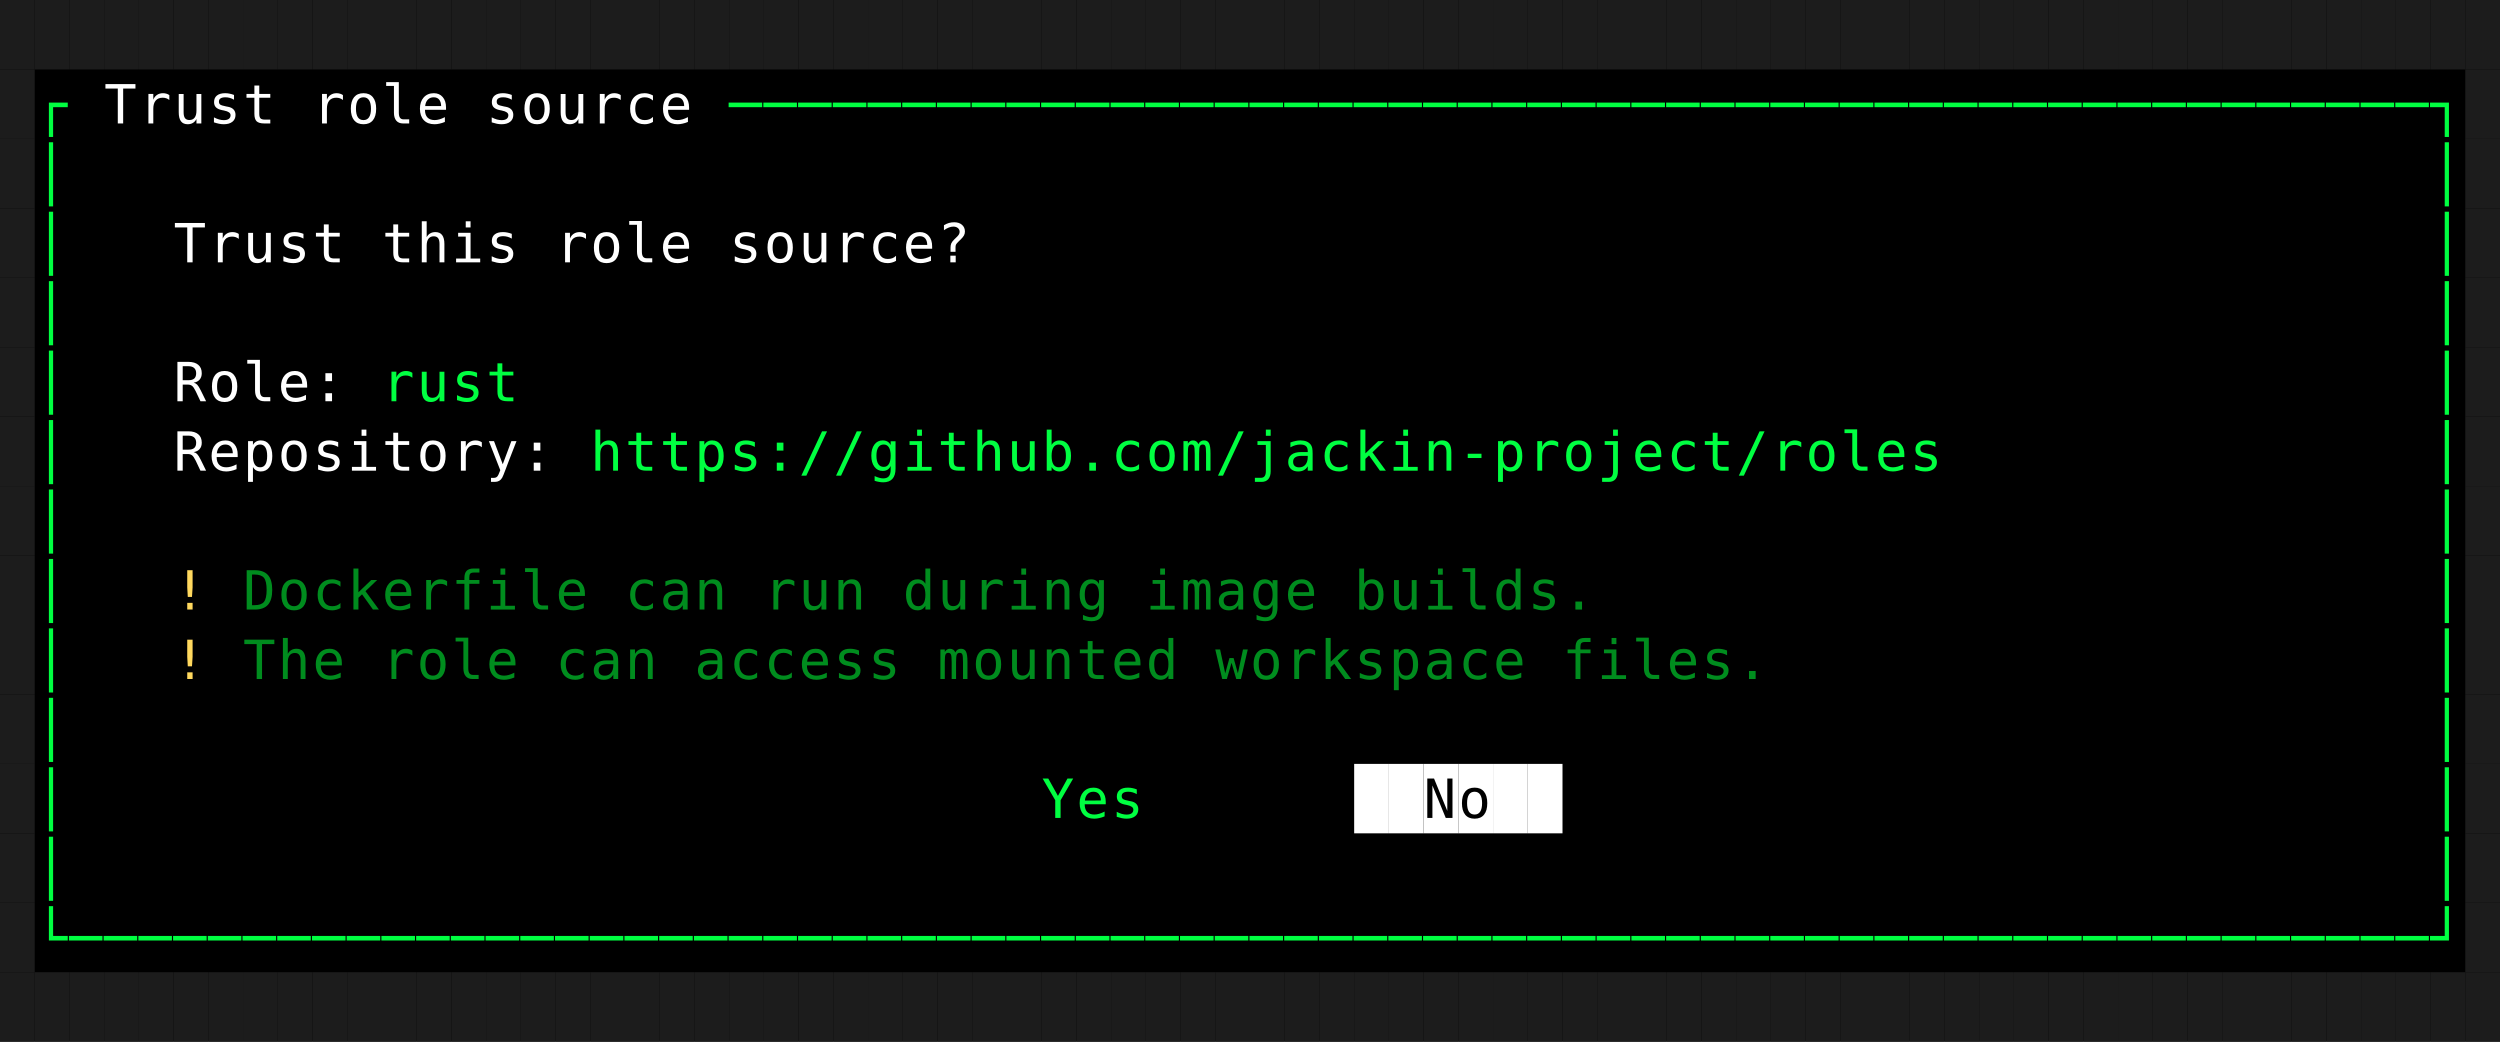
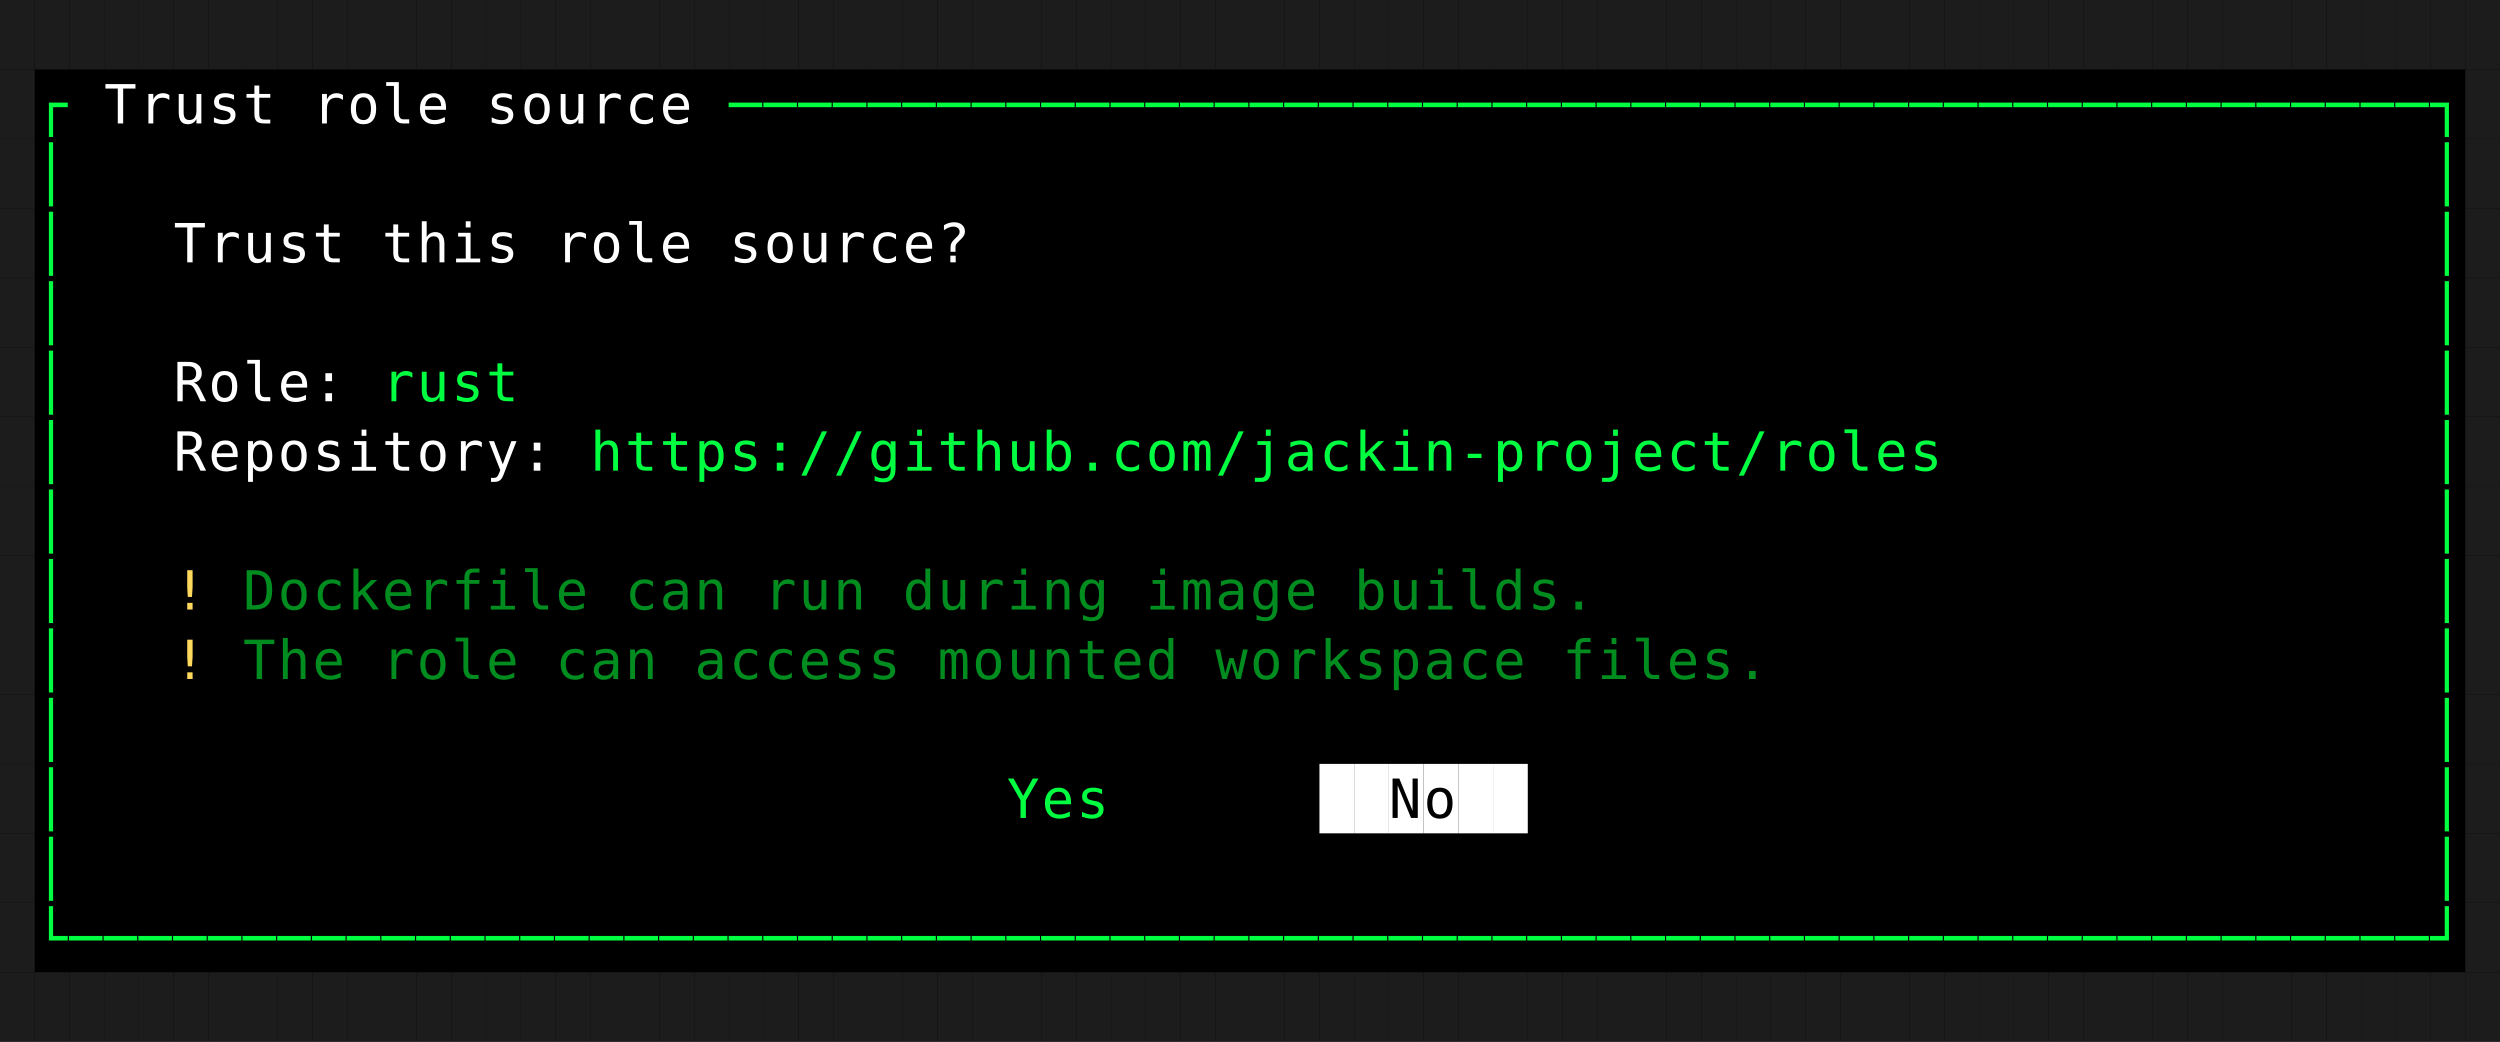
<svg xmlns="http://www.w3.org/2000/svg" width="648" height="270" viewBox="0 0 648 270" role="img" aria-label="Role trust dialog" style="background:#000000">
  <rect width="100%" height="100%" fill="#000000" />
  <g font-family="ui-monospace, SFMono-Regular, Menlo, Consolas, monospace" font-size="14">
    <rect x="0" y="0" width="9" height="18" fill="#1c1c1c" />
    <rect x="9" y="0" width="9" height="18" fill="#1c1c1c" />
    <rect x="18" y="0" width="9" height="18" fill="#1c1c1c" />
    <rect x="27" y="0" width="9" height="18" fill="#1c1c1c" />
    <rect x="36" y="0" width="9" height="18" fill="#1c1c1c" />
    <rect x="45" y="0" width="9" height="18" fill="#1c1c1c" />
    <rect x="54" y="0" width="9" height="18" fill="#1c1c1c" />
    <rect x="63" y="0" width="9" height="18" fill="#1c1c1c" />
    <rect x="72" y="0" width="9" height="18" fill="#1c1c1c" />
    <rect x="81" y="0" width="9" height="18" fill="#1c1c1c" />
    <rect x="90" y="0" width="9" height="18" fill="#1c1c1c" />
    <rect x="99" y="0" width="9" height="18" fill="#1c1c1c" />
    <rect x="108" y="0" width="9" height="18" fill="#1c1c1c" />
    <rect x="117" y="0" width="9" height="18" fill="#1c1c1c" />
    <rect x="126" y="0" width="9" height="18" fill="#1c1c1c" />
    <rect x="135" y="0" width="9" height="18" fill="#1c1c1c" />
    <rect x="144" y="0" width="9" height="18" fill="#1c1c1c" />
    <rect x="153" y="0" width="9" height="18" fill="#1c1c1c" />
    <rect x="162" y="0" width="9" height="18" fill="#1c1c1c" />
    <rect x="171" y="0" width="9" height="18" fill="#1c1c1c" />
    <rect x="180" y="0" width="9" height="18" fill="#1c1c1c" />
    <rect x="189" y="0" width="9" height="18" fill="#1c1c1c" />
    <rect x="198" y="0" width="9" height="18" fill="#1c1c1c" />
    <rect x="207" y="0" width="9" height="18" fill="#1c1c1c" />
    <rect x="216" y="0" width="9" height="18" fill="#1c1c1c" />
    <rect x="225" y="0" width="9" height="18" fill="#1c1c1c" />
    <rect x="234" y="0" width="9" height="18" fill="#1c1c1c" />
    <rect x="243" y="0" width="9" height="18" fill="#1c1c1c" />
    <rect x="252" y="0" width="9" height="18" fill="#1c1c1c" />
    <rect x="261" y="0" width="9" height="18" fill="#1c1c1c" />
    <rect x="270" y="0" width="9" height="18" fill="#1c1c1c" />
    <rect x="279" y="0" width="9" height="18" fill="#1c1c1c" />
    <rect x="288" y="0" width="9" height="18" fill="#1c1c1c" />
    <rect x="297" y="0" width="9" height="18" fill="#1c1c1c" />
    <rect x="306" y="0" width="9" height="18" fill="#1c1c1c" />
    <rect x="315" y="0" width="9" height="18" fill="#1c1c1c" />
    <rect x="324" y="0" width="9" height="18" fill="#1c1c1c" />
    <rect x="333" y="0" width="9" height="18" fill="#1c1c1c" />
    <rect x="342" y="0" width="9" height="18" fill="#1c1c1c" />
    <rect x="351" y="0" width="9" height="18" fill="#1c1c1c" />
    <rect x="360" y="0" width="9" height="18" fill="#1c1c1c" />
    <rect x="369" y="0" width="9" height="18" fill="#1c1c1c" />
    <rect x="378" y="0" width="9" height="18" fill="#1c1c1c" />
    <rect x="387" y="0" width="9" height="18" fill="#1c1c1c" />
    <rect x="396" y="0" width="9" height="18" fill="#1c1c1c" />
    <rect x="405" y="0" width="9" height="18" fill="#1c1c1c" />
    <rect x="414" y="0" width="9" height="18" fill="#1c1c1c" />
    <rect x="423" y="0" width="9" height="18" fill="#1c1c1c" />
    <rect x="432" y="0" width="9" height="18" fill="#1c1c1c" />
    <rect x="441" y="0" width="9" height="18" fill="#1c1c1c" />
    <rect x="450" y="0" width="9" height="18" fill="#1c1c1c" />
    <rect x="459" y="0" width="9" height="18" fill="#1c1c1c" />
    <rect x="468" y="0" width="9" height="18" fill="#1c1c1c" />
    <rect x="477" y="0" width="9" height="18" fill="#1c1c1c" />
    <rect x="486" y="0" width="9" height="18" fill="#1c1c1c" />
    <rect x="495" y="0" width="9" height="18" fill="#1c1c1c" />
    <rect x="504" y="0" width="9" height="18" fill="#1c1c1c" />
    <rect x="513" y="0" width="9" height="18" fill="#1c1c1c" />
    <rect x="522" y="0" width="9" height="18" fill="#1c1c1c" />
    <rect x="531" y="0" width="9" height="18" fill="#1c1c1c" />
    <rect x="540" y="0" width="9" height="18" fill="#1c1c1c" />
    <rect x="549" y="0" width="9" height="18" fill="#1c1c1c" />
    <rect x="558" y="0" width="9" height="18" fill="#1c1c1c" />
    <rect x="567" y="0" width="9" height="18" fill="#1c1c1c" />
    <rect x="576" y="0" width="9" height="18" fill="#1c1c1c" />
    <rect x="585" y="0" width="9" height="18" fill="#1c1c1c" />
    <rect x="594" y="0" width="9" height="18" fill="#1c1c1c" />
    <rect x="603" y="0" width="9" height="18" fill="#1c1c1c" />
    <rect x="612" y="0" width="9" height="18" fill="#1c1c1c" />
    <rect x="621" y="0" width="9" height="18" fill="#1c1c1c" />
    <rect x="630" y="0" width="9" height="18" fill="#1c1c1c" />
    <rect x="639" y="0" width="9" height="18" fill="#1c1c1c" />
    <rect x="0" y="18" width="9" height="18" fill="#1c1c1c" />
    <text x="9" y="32" fill="#00ff41">┌</text>
    <text x="27" y="32" fill="#ffffff">T</text>
    <text x="36" y="32" fill="#ffffff">r</text>
    <text x="45" y="32" fill="#ffffff">u</text>
    <text x="54" y="32" fill="#ffffff">s</text>
    <text x="63" y="32" fill="#ffffff">t</text>
    <text x="81" y="32" fill="#ffffff">r</text>
    <text x="90" y="32" fill="#ffffff">o</text>
    <text x="99" y="32" fill="#ffffff">l</text>
    <text x="108" y="32" fill="#ffffff">e</text>
    <text x="126" y="32" fill="#ffffff">s</text>
    <text x="135" y="32" fill="#ffffff">o</text>
    <text x="144" y="32" fill="#ffffff">u</text>
    <text x="153" y="32" fill="#ffffff">r</text>
    <text x="162" y="32" fill="#ffffff">c</text>
    <text x="171" y="32" fill="#ffffff">e</text>
    <text x="189" y="32" fill="#00ff41">─</text>
    <text x="198" y="32" fill="#00ff41">─</text>
    <text x="207" y="32" fill="#00ff41">─</text>
    <text x="216" y="32" fill="#00ff41">─</text>
    <text x="225" y="32" fill="#00ff41">─</text>
    <text x="234" y="32" fill="#00ff41">─</text>
    <text x="243" y="32" fill="#00ff41">─</text>
    <text x="252" y="32" fill="#00ff41">─</text>
    <text x="261" y="32" fill="#00ff41">─</text>
    <text x="270" y="32" fill="#00ff41">─</text>
    <text x="279" y="32" fill="#00ff41">─</text>
    <text x="288" y="32" fill="#00ff41">─</text>
    <text x="297" y="32" fill="#00ff41">─</text>
    <text x="306" y="32" fill="#00ff41">─</text>
    <text x="315" y="32" fill="#00ff41">─</text>
    <text x="324" y="32" fill="#00ff41">─</text>
    <text x="333" y="32" fill="#00ff41">─</text>
    <text x="342" y="32" fill="#00ff41">─</text>
    <text x="351" y="32" fill="#00ff41">─</text>
    <text x="360" y="32" fill="#00ff41">─</text>
    <text x="369" y="32" fill="#00ff41">─</text>
    <text x="378" y="32" fill="#00ff41">─</text>
    <text x="387" y="32" fill="#00ff41">─</text>
    <text x="396" y="32" fill="#00ff41">─</text>
    <text x="405" y="32" fill="#00ff41">─</text>
    <text x="414" y="32" fill="#00ff41">─</text>
    <text x="423" y="32" fill="#00ff41">─</text>
    <text x="432" y="32" fill="#00ff41">─</text>
    <text x="441" y="32" fill="#00ff41">─</text>
    <text x="450" y="32" fill="#00ff41">─</text>
    <text x="459" y="32" fill="#00ff41">─</text>
    <text x="468" y="32" fill="#00ff41">─</text>
    <text x="477" y="32" fill="#00ff41">─</text>
    <text x="486" y="32" fill="#00ff41">─</text>
    <text x="495" y="32" fill="#00ff41">─</text>
    <text x="504" y="32" fill="#00ff41">─</text>
    <text x="513" y="32" fill="#00ff41">─</text>
    <text x="522" y="32" fill="#00ff41">─</text>
    <text x="531" y="32" fill="#00ff41">─</text>
    <text x="540" y="32" fill="#00ff41">─</text>
    <text x="549" y="32" fill="#00ff41">─</text>
    <text x="558" y="32" fill="#00ff41">─</text>
    <text x="567" y="32" fill="#00ff41">─</text>
    <text x="576" y="32" fill="#00ff41">─</text>
    <text x="585" y="32" fill="#00ff41">─</text>
    <text x="594" y="32" fill="#00ff41">─</text>
    <text x="603" y="32" fill="#00ff41">─</text>
    <text x="612" y="32" fill="#00ff41">─</text>
    <text x="621" y="32" fill="#00ff41">─</text>
    <text x="630" y="32" fill="#00ff41">┐</text>
    <rect x="639" y="18" width="9" height="18" fill="#1c1c1c" />
    <rect x="0" y="36" width="9" height="18" fill="#1c1c1c" />
    <text x="9" y="50" fill="#00ff41">│</text>
    <text x="630" y="50" fill="#00ff41">│</text>
    <rect x="639" y="36" width="9" height="18" fill="#1c1c1c" />
    <rect x="0" y="54" width="9" height="18" fill="#1c1c1c" />
    <text x="9" y="68" fill="#00ff41">│</text>
    <text x="45" y="68" fill="#ffffff">T</text>
    <text x="54" y="68" fill="#ffffff">r</text>
    <text x="63" y="68" fill="#ffffff">u</text>
    <text x="72" y="68" fill="#ffffff">s</text>
    <text x="81" y="68" fill="#ffffff">t</text>
    <text x="99" y="68" fill="#ffffff">t</text>
    <text x="108" y="68" fill="#ffffff">h</text>
    <text x="117" y="68" fill="#ffffff">i</text>
    <text x="126" y="68" fill="#ffffff">s</text>
    <text x="144" y="68" fill="#ffffff">r</text>
    <text x="153" y="68" fill="#ffffff">o</text>
    <text x="162" y="68" fill="#ffffff">l</text>
    <text x="171" y="68" fill="#ffffff">e</text>
    <text x="189" y="68" fill="#ffffff">s</text>
    <text x="198" y="68" fill="#ffffff">o</text>
    <text x="207" y="68" fill="#ffffff">u</text>
    <text x="216" y="68" fill="#ffffff">r</text>
    <text x="225" y="68" fill="#ffffff">c</text>
    <text x="234" y="68" fill="#ffffff">e</text>
    <text x="243" y="68" fill="#ffffff">?</text>
    <text x="630" y="68" fill="#00ff41">│</text>
    <rect x="639" y="54" width="9" height="18" fill="#1c1c1c" />
    <rect x="0" y="72" width="9" height="18" fill="#1c1c1c" />
    <text x="9" y="86" fill="#00ff41">│</text>
    <text x="630" y="86" fill="#00ff41">│</text>
    <rect x="639" y="72" width="9" height="18" fill="#1c1c1c" />
    <rect x="0" y="90" width="9" height="18" fill="#1c1c1c" />
    <text x="9" y="104" fill="#00ff41">│</text>
    <text x="45" y="104" fill="#ffffff">R</text>
    <text x="54" y="104" fill="#ffffff">o</text>
    <text x="63" y="104" fill="#ffffff">l</text>
    <text x="72" y="104" fill="#ffffff">e</text>
    <text x="81" y="104" fill="#ffffff">:</text>
    <text x="99" y="104" fill="#00ff41">r</text>
    <text x="108" y="104" fill="#00ff41">u</text>
    <text x="117" y="104" fill="#00ff41">s</text>
    <text x="126" y="104" fill="#00ff41">t</text>
    <text x="630" y="104" fill="#00ff41">│</text>
    <rect x="639" y="90" width="9" height="18" fill="#1c1c1c" />
    <rect x="0" y="108" width="9" height="18" fill="#1c1c1c" />
    <text x="9" y="122" fill="#00ff41">│</text>
    <text x="45" y="122" fill="#ffffff">R</text>
    <text x="54" y="122" fill="#ffffff">e</text>
    <text x="63" y="122" fill="#ffffff">p</text>
    <text x="72" y="122" fill="#ffffff">o</text>
    <text x="81" y="122" fill="#ffffff">s</text>
    <text x="90" y="122" fill="#ffffff">i</text>
    <text x="99" y="122" fill="#ffffff">t</text>
    <text x="108" y="122" fill="#ffffff">o</text>
    <text x="117" y="122" fill="#ffffff">r</text>
    <text x="126" y="122" fill="#ffffff">y</text>
    <text x="135" y="122" fill="#ffffff">:</text>
    <text x="153" y="122" fill="#00ff41">h</text>
    <text x="162" y="122" fill="#00ff41">t</text>
    <text x="171" y="122" fill="#00ff41">t</text>
    <text x="180" y="122" fill="#00ff41">p</text>
    <text x="189" y="122" fill="#00ff41">s</text>
    <text x="198" y="122" fill="#00ff41">:</text>
    <text x="207" y="122" fill="#00ff41">/</text>
    <text x="216" y="122" fill="#00ff41">/</text>
    <text x="225" y="122" fill="#00ff41">g</text>
    <text x="234" y="122" fill="#00ff41">i</text>
    <text x="243" y="122" fill="#00ff41">t</text>
    <text x="252" y="122" fill="#00ff41">h</text>
    <text x="261" y="122" fill="#00ff41">u</text>
    <text x="270" y="122" fill="#00ff41">b</text>
    <text x="279" y="122" fill="#00ff41">.</text>
    <text x="288" y="122" fill="#00ff41">c</text>
    <text x="297" y="122" fill="#00ff41">o</text>
    <text x="306" y="122" fill="#00ff41">m</text>
    <text x="315" y="122" fill="#00ff41">/</text>
    <text x="324" y="122" fill="#00ff41">j</text>
    <text x="333" y="122" fill="#00ff41">a</text>
    <text x="342" y="122" fill="#00ff41">c</text>
    <text x="351" y="122" fill="#00ff41">k</text>
    <text x="360" y="122" fill="#00ff41">i</text>
    <text x="369" y="122" fill="#00ff41">n</text>
    <text x="378" y="122" fill="#00ff41">-</text>
    <text x="387" y="122" fill="#00ff41">p</text>
    <text x="396" y="122" fill="#00ff41">r</text>
    <text x="405" y="122" fill="#00ff41">o</text>
    <text x="414" y="122" fill="#00ff41">j</text>
    <text x="423" y="122" fill="#00ff41">e</text>
    <text x="432" y="122" fill="#00ff41">c</text>
    <text x="441" y="122" fill="#00ff41">t</text>
    <text x="450" y="122" fill="#00ff41">/</text>
    <text x="459" y="122" fill="#00ff41">r</text>
    <text x="468" y="122" fill="#00ff41">o</text>
    <text x="477" y="122" fill="#00ff41">l</text>
    <text x="486" y="122" fill="#00ff41">e</text>
    <text x="495" y="122" fill="#00ff41">s</text>
    <text x="630" y="122" fill="#00ff41">│</text>
    <rect x="639" y="108" width="9" height="18" fill="#1c1c1c" />
    <rect x="0" y="126" width="9" height="18" fill="#1c1c1c" />
    <text x="9" y="140" fill="#00ff41">│</text>
    <text x="630" y="140" fill="#00ff41">│</text>
    <rect x="639" y="126" width="9" height="18" fill="#1c1c1c" />
    <rect x="0" y="144" width="9" height="18" fill="#1c1c1c" />
    <text x="9" y="158" fill="#00ff41">│</text>
    <text x="45" y="158" fill="#ffd85e">!</text>
    <text x="63" y="158" fill="#008c1e">D</text>
    <text x="72" y="158" fill="#008c1e">o</text>
    <text x="81" y="158" fill="#008c1e">c</text>
    <text x="90" y="158" fill="#008c1e">k</text>
    <text x="99" y="158" fill="#008c1e">e</text>
    <text x="108" y="158" fill="#008c1e">r</text>
    <text x="117" y="158" fill="#008c1e">f</text>
    <text x="126" y="158" fill="#008c1e">i</text>
    <text x="135" y="158" fill="#008c1e">l</text>
    <text x="144" y="158" fill="#008c1e">e</text>
    <text x="162" y="158" fill="#008c1e">c</text>
    <text x="171" y="158" fill="#008c1e">a</text>
    <text x="180" y="158" fill="#008c1e">n</text>
    <text x="198" y="158" fill="#008c1e">r</text>
    <text x="207" y="158" fill="#008c1e">u</text>
    <text x="216" y="158" fill="#008c1e">n</text>
    <text x="234" y="158" fill="#008c1e">d</text>
    <text x="243" y="158" fill="#008c1e">u</text>
    <text x="252" y="158" fill="#008c1e">r</text>
    <text x="261" y="158" fill="#008c1e">i</text>
    <text x="270" y="158" fill="#008c1e">n</text>
    <text x="279" y="158" fill="#008c1e">g</text>
    <text x="297" y="158" fill="#008c1e">i</text>
    <text x="306" y="158" fill="#008c1e">m</text>
    <text x="315" y="158" fill="#008c1e">a</text>
    <text x="324" y="158" fill="#008c1e">g</text>
    <text x="333" y="158" fill="#008c1e">e</text>
    <text x="351" y="158" fill="#008c1e">b</text>
    <text x="360" y="158" fill="#008c1e">u</text>
    <text x="369" y="158" fill="#008c1e">i</text>
    <text x="378" y="158" fill="#008c1e">l</text>
    <text x="387" y="158" fill="#008c1e">d</text>
    <text x="396" y="158" fill="#008c1e">s</text>
    <text x="405" y="158" fill="#008c1e">.</text>
    <text x="630" y="158" fill="#00ff41">│</text>
    <rect x="639" y="144" width="9" height="18" fill="#1c1c1c" />
    <rect x="0" y="162" width="9" height="18" fill="#1c1c1c" />
    <text x="9" y="176" fill="#00ff41">│</text>
    <text x="45" y="176" fill="#ffd85e">!</text>
    <text x="63" y="176" fill="#008c1e">T</text>
    <text x="72" y="176" fill="#008c1e">h</text>
    <text x="81" y="176" fill="#008c1e">e</text>
    <text x="99" y="176" fill="#008c1e">r</text>
    <text x="108" y="176" fill="#008c1e">o</text>
    <text x="117" y="176" fill="#008c1e">l</text>
    <text x="126" y="176" fill="#008c1e">e</text>
    <text x="144" y="176" fill="#008c1e">c</text>
    <text x="153" y="176" fill="#008c1e">a</text>
    <text x="162" y="176" fill="#008c1e">n</text>
    <text x="180" y="176" fill="#008c1e">a</text>
    <text x="189" y="176" fill="#008c1e">c</text>
    <text x="198" y="176" fill="#008c1e">c</text>
    <text x="207" y="176" fill="#008c1e">e</text>
    <text x="216" y="176" fill="#008c1e">s</text>
    <text x="225" y="176" fill="#008c1e">s</text>
    <text x="243" y="176" fill="#008c1e">m</text>
    <text x="252" y="176" fill="#008c1e">o</text>
    <text x="261" y="176" fill="#008c1e">u</text>
    <text x="270" y="176" fill="#008c1e">n</text>
    <text x="279" y="176" fill="#008c1e">t</text>
    <text x="288" y="176" fill="#008c1e">e</text>
    <text x="297" y="176" fill="#008c1e">d</text>
    <text x="315" y="176" fill="#008c1e">w</text>
    <text x="324" y="176" fill="#008c1e">o</text>
    <text x="333" y="176" fill="#008c1e">r</text>
    <text x="342" y="176" fill="#008c1e">k</text>
    <text x="351" y="176" fill="#008c1e">s</text>
    <text x="360" y="176" fill="#008c1e">p</text>
    <text x="369" y="176" fill="#008c1e">a</text>
    <text x="378" y="176" fill="#008c1e">c</text>
    <text x="387" y="176" fill="#008c1e">e</text>
    <text x="405" y="176" fill="#008c1e">f</text>
    <text x="414" y="176" fill="#008c1e">i</text>
    <text x="423" y="176" fill="#008c1e">l</text>
    <text x="432" y="176" fill="#008c1e">e</text>
    <text x="441" y="176" fill="#008c1e">s</text>
    <text x="450" y="176" fill="#008c1e">.</text>
    <text x="630" y="176" fill="#00ff41">│</text>
    <rect x="639" y="162" width="9" height="18" fill="#1c1c1c" />
    <rect x="0" y="180" width="9" height="18" fill="#1c1c1c" />
    <text x="9" y="194" fill="#00ff41">│</text>
    <text x="630" y="194" fill="#00ff41">│</text>
    <rect x="639" y="180" width="9" height="18" fill="#1c1c1c" />
    <rect x="0" y="198" width="9" height="18" fill="#1c1c1c" />
    <text x="9" y="212" fill="#00ff41">│</text>
-     <text x="270" y="212" fill="#00ff41">Y</text>
-     <text x="279" y="212" fill="#00ff41">e</text>
-     <text x="288" y="212" fill="#00ff41">s</text>
+     <text x="261" y="212" fill="#00ff41">Y</text>
+     <text x="270" y="212" fill="#00ff41">e</text>
+     <text x="279" y="212" fill="#00ff41">s</text>
+     <rect x="342" y="198" width="9" height="18" fill="#ffffff" />
    <rect x="351" y="198" width="9" height="18" fill="#ffffff" />
    <rect x="360" y="198" width="9" height="18" fill="#ffffff" />
+     <text x="360" y="212" fill="#000000">N</text>
    <rect x="369" y="198" width="9" height="18" fill="#ffffff" />
-     <text x="369" y="212" fill="#000000">N</text>
+     <text x="369" y="212" fill="#000000">o</text>
    <rect x="378" y="198" width="9" height="18" fill="#ffffff" />
-     <text x="378" y="212" fill="#000000">o</text>
    <rect x="387" y="198" width="9" height="18" fill="#ffffff" />
-     <rect x="396" y="198" width="9" height="18" fill="#ffffff" />
    <text x="630" y="212" fill="#00ff41">│</text>
    <rect x="639" y="198" width="9" height="18" fill="#1c1c1c" />
    <rect x="0" y="216" width="9" height="18" fill="#1c1c1c" />
    <text x="9" y="230" fill="#00ff41">│</text>
    <text x="630" y="230" fill="#00ff41">│</text>
    <rect x="639" y="216" width="9" height="18" fill="#1c1c1c" />
    <rect x="0" y="234" width="9" height="18" fill="#1c1c1c" />
    <text x="9" y="248" fill="#00ff41">└</text>
    <text x="18" y="248" fill="#00ff41">─</text>
    <text x="27" y="248" fill="#00ff41">─</text>
    <text x="36" y="248" fill="#00ff41">─</text>
    <text x="45" y="248" fill="#00ff41">─</text>
    <text x="54" y="248" fill="#00ff41">─</text>
    <text x="63" y="248" fill="#00ff41">─</text>
    <text x="72" y="248" fill="#00ff41">─</text>
    <text x="81" y="248" fill="#00ff41">─</text>
    <text x="90" y="248" fill="#00ff41">─</text>
    <text x="99" y="248" fill="#00ff41">─</text>
    <text x="108" y="248" fill="#00ff41">─</text>
    <text x="117" y="248" fill="#00ff41">─</text>
    <text x="126" y="248" fill="#00ff41">─</text>
    <text x="135" y="248" fill="#00ff41">─</text>
    <text x="144" y="248" fill="#00ff41">─</text>
    <text x="153" y="248" fill="#00ff41">─</text>
    <text x="162" y="248" fill="#00ff41">─</text>
    <text x="171" y="248" fill="#00ff41">─</text>
    <text x="180" y="248" fill="#00ff41">─</text>
    <text x="189" y="248" fill="#00ff41">─</text>
    <text x="198" y="248" fill="#00ff41">─</text>
    <text x="207" y="248" fill="#00ff41">─</text>
    <text x="216" y="248" fill="#00ff41">─</text>
    <text x="225" y="248" fill="#00ff41">─</text>
    <text x="234" y="248" fill="#00ff41">─</text>
    <text x="243" y="248" fill="#00ff41">─</text>
    <text x="252" y="248" fill="#00ff41">─</text>
    <text x="261" y="248" fill="#00ff41">─</text>
    <text x="270" y="248" fill="#00ff41">─</text>
    <text x="279" y="248" fill="#00ff41">─</text>
    <text x="288" y="248" fill="#00ff41">─</text>
    <text x="297" y="248" fill="#00ff41">─</text>
    <text x="306" y="248" fill="#00ff41">─</text>
    <text x="315" y="248" fill="#00ff41">─</text>
    <text x="324" y="248" fill="#00ff41">─</text>
    <text x="333" y="248" fill="#00ff41">─</text>
    <text x="342" y="248" fill="#00ff41">─</text>
    <text x="351" y="248" fill="#00ff41">─</text>
    <text x="360" y="248" fill="#00ff41">─</text>
    <text x="369" y="248" fill="#00ff41">─</text>
    <text x="378" y="248" fill="#00ff41">─</text>
    <text x="387" y="248" fill="#00ff41">─</text>
    <text x="396" y="248" fill="#00ff41">─</text>
    <text x="405" y="248" fill="#00ff41">─</text>
    <text x="414" y="248" fill="#00ff41">─</text>
    <text x="423" y="248" fill="#00ff41">─</text>
    <text x="432" y="248" fill="#00ff41">─</text>
    <text x="441" y="248" fill="#00ff41">─</text>
    <text x="450" y="248" fill="#00ff41">─</text>
    <text x="459" y="248" fill="#00ff41">─</text>
    <text x="468" y="248" fill="#00ff41">─</text>
    <text x="477" y="248" fill="#00ff41">─</text>
    <text x="486" y="248" fill="#00ff41">─</text>
    <text x="495" y="248" fill="#00ff41">─</text>
    <text x="504" y="248" fill="#00ff41">─</text>
    <text x="513" y="248" fill="#00ff41">─</text>
    <text x="522" y="248" fill="#00ff41">─</text>
    <text x="531" y="248" fill="#00ff41">─</text>
    <text x="540" y="248" fill="#00ff41">─</text>
    <text x="549" y="248" fill="#00ff41">─</text>
    <text x="558" y="248" fill="#00ff41">─</text>
    <text x="567" y="248" fill="#00ff41">─</text>
    <text x="576" y="248" fill="#00ff41">─</text>
    <text x="585" y="248" fill="#00ff41">─</text>
    <text x="594" y="248" fill="#00ff41">─</text>
    <text x="603" y="248" fill="#00ff41">─</text>
    <text x="612" y="248" fill="#00ff41">─</text>
    <text x="621" y="248" fill="#00ff41">─</text>
    <text x="630" y="248" fill="#00ff41">┘</text>
    <rect x="639" y="234" width="9" height="18" fill="#1c1c1c" />
    <rect x="0" y="252" width="9" height="18" fill="#1c1c1c" />
    <rect x="9" y="252" width="9" height="18" fill="#1c1c1c" />
    <rect x="18" y="252" width="9" height="18" fill="#1c1c1c" />
    <rect x="27" y="252" width="9" height="18" fill="#1c1c1c" />
    <rect x="36" y="252" width="9" height="18" fill="#1c1c1c" />
    <rect x="45" y="252" width="9" height="18" fill="#1c1c1c" />
    <rect x="54" y="252" width="9" height="18" fill="#1c1c1c" />
    <rect x="63" y="252" width="9" height="18" fill="#1c1c1c" />
    <rect x="72" y="252" width="9" height="18" fill="#1c1c1c" />
    <rect x="81" y="252" width="9" height="18" fill="#1c1c1c" />
    <rect x="90" y="252" width="9" height="18" fill="#1c1c1c" />
    <rect x="99" y="252" width="9" height="18" fill="#1c1c1c" />
    <rect x="108" y="252" width="9" height="18" fill="#1c1c1c" />
    <rect x="117" y="252" width="9" height="18" fill="#1c1c1c" />
    <rect x="126" y="252" width="9" height="18" fill="#1c1c1c" />
    <rect x="135" y="252" width="9" height="18" fill="#1c1c1c" />
    <rect x="144" y="252" width="9" height="18" fill="#1c1c1c" />
    <rect x="153" y="252" width="9" height="18" fill="#1c1c1c" />
    <rect x="162" y="252" width="9" height="18" fill="#1c1c1c" />
    <rect x="171" y="252" width="9" height="18" fill="#1c1c1c" />
    <rect x="180" y="252" width="9" height="18" fill="#1c1c1c" />
    <rect x="189" y="252" width="9" height="18" fill="#1c1c1c" />
    <rect x="198" y="252" width="9" height="18" fill="#1c1c1c" />
    <rect x="207" y="252" width="9" height="18" fill="#1c1c1c" />
    <rect x="216" y="252" width="9" height="18" fill="#1c1c1c" />
    <rect x="225" y="252" width="9" height="18" fill="#1c1c1c" />
    <rect x="234" y="252" width="9" height="18" fill="#1c1c1c" />
    <rect x="243" y="252" width="9" height="18" fill="#1c1c1c" />
    <rect x="252" y="252" width="9" height="18" fill="#1c1c1c" />
    <rect x="261" y="252" width="9" height="18" fill="#1c1c1c" />
    <rect x="270" y="252" width="9" height="18" fill="#1c1c1c" />
    <rect x="279" y="252" width="9" height="18" fill="#1c1c1c" />
    <rect x="288" y="252" width="9" height="18" fill="#1c1c1c" />
    <rect x="297" y="252" width="9" height="18" fill="#1c1c1c" />
    <rect x="306" y="252" width="9" height="18" fill="#1c1c1c" />
    <rect x="315" y="252" width="9" height="18" fill="#1c1c1c" />
    <rect x="324" y="252" width="9" height="18" fill="#1c1c1c" />
    <rect x="333" y="252" width="9" height="18" fill="#1c1c1c" />
    <rect x="342" y="252" width="9" height="18" fill="#1c1c1c" />
    <rect x="351" y="252" width="9" height="18" fill="#1c1c1c" />
    <rect x="360" y="252" width="9" height="18" fill="#1c1c1c" />
    <rect x="369" y="252" width="9" height="18" fill="#1c1c1c" />
    <rect x="378" y="252" width="9" height="18" fill="#1c1c1c" />
    <rect x="387" y="252" width="9" height="18" fill="#1c1c1c" />
    <rect x="396" y="252" width="9" height="18" fill="#1c1c1c" />
    <rect x="405" y="252" width="9" height="18" fill="#1c1c1c" />
    <rect x="414" y="252" width="9" height="18" fill="#1c1c1c" />
    <rect x="423" y="252" width="9" height="18" fill="#1c1c1c" />
    <rect x="432" y="252" width="9" height="18" fill="#1c1c1c" />
    <rect x="441" y="252" width="9" height="18" fill="#1c1c1c" />
    <rect x="450" y="252" width="9" height="18" fill="#1c1c1c" />
    <rect x="459" y="252" width="9" height="18" fill="#1c1c1c" />
    <rect x="468" y="252" width="9" height="18" fill="#1c1c1c" />
    <rect x="477" y="252" width="9" height="18" fill="#1c1c1c" />
    <rect x="486" y="252" width="9" height="18" fill="#1c1c1c" />
    <rect x="495" y="252" width="9" height="18" fill="#1c1c1c" />
    <rect x="504" y="252" width="9" height="18" fill="#1c1c1c" />
    <rect x="513" y="252" width="9" height="18" fill="#1c1c1c" />
    <rect x="522" y="252" width="9" height="18" fill="#1c1c1c" />
    <rect x="531" y="252" width="9" height="18" fill="#1c1c1c" />
    <rect x="540" y="252" width="9" height="18" fill="#1c1c1c" />
    <rect x="549" y="252" width="9" height="18" fill="#1c1c1c" />
    <rect x="558" y="252" width="9" height="18" fill="#1c1c1c" />
    <rect x="567" y="252" width="9" height="18" fill="#1c1c1c" />
    <rect x="576" y="252" width="9" height="18" fill="#1c1c1c" />
    <rect x="585" y="252" width="9" height="18" fill="#1c1c1c" />
    <rect x="594" y="252" width="9" height="18" fill="#1c1c1c" />
    <rect x="603" y="252" width="9" height="18" fill="#1c1c1c" />
    <rect x="612" y="252" width="9" height="18" fill="#1c1c1c" />
    <rect x="621" y="252" width="9" height="18" fill="#1c1c1c" />
    <rect x="630" y="252" width="9" height="18" fill="#1c1c1c" />
    <rect x="639" y="252" width="9" height="18" fill="#1c1c1c" />
  </g>
</svg>
